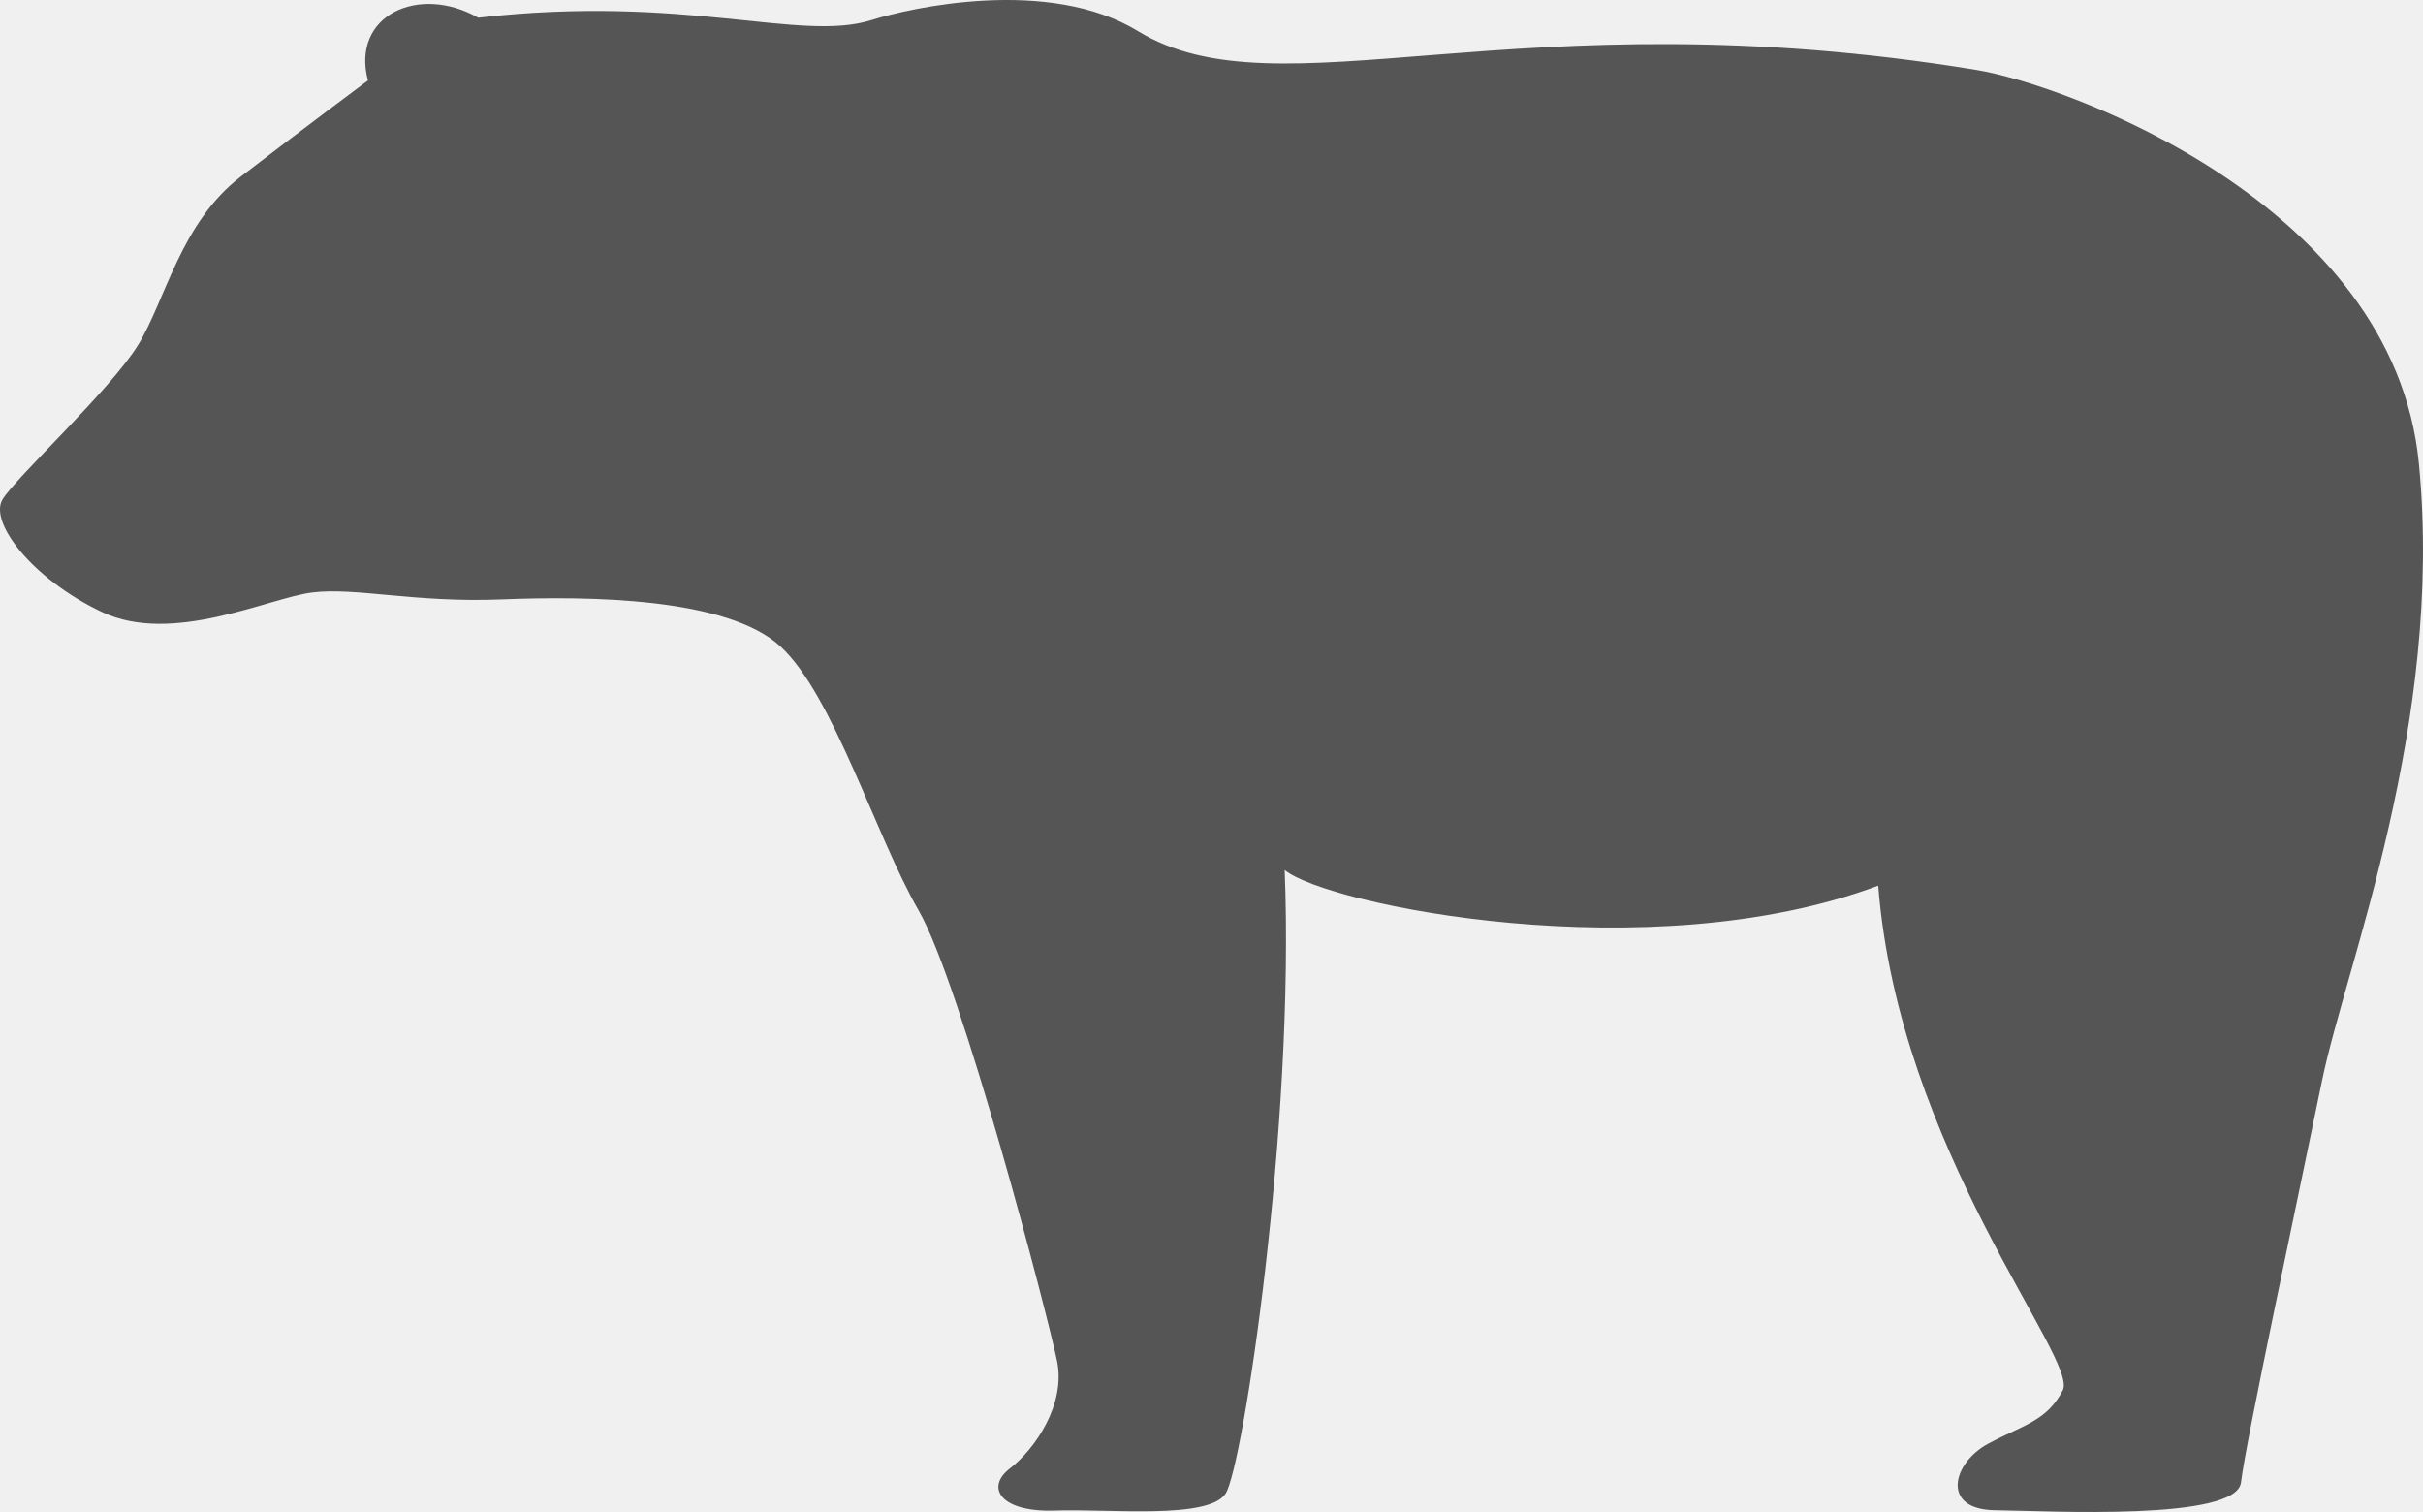
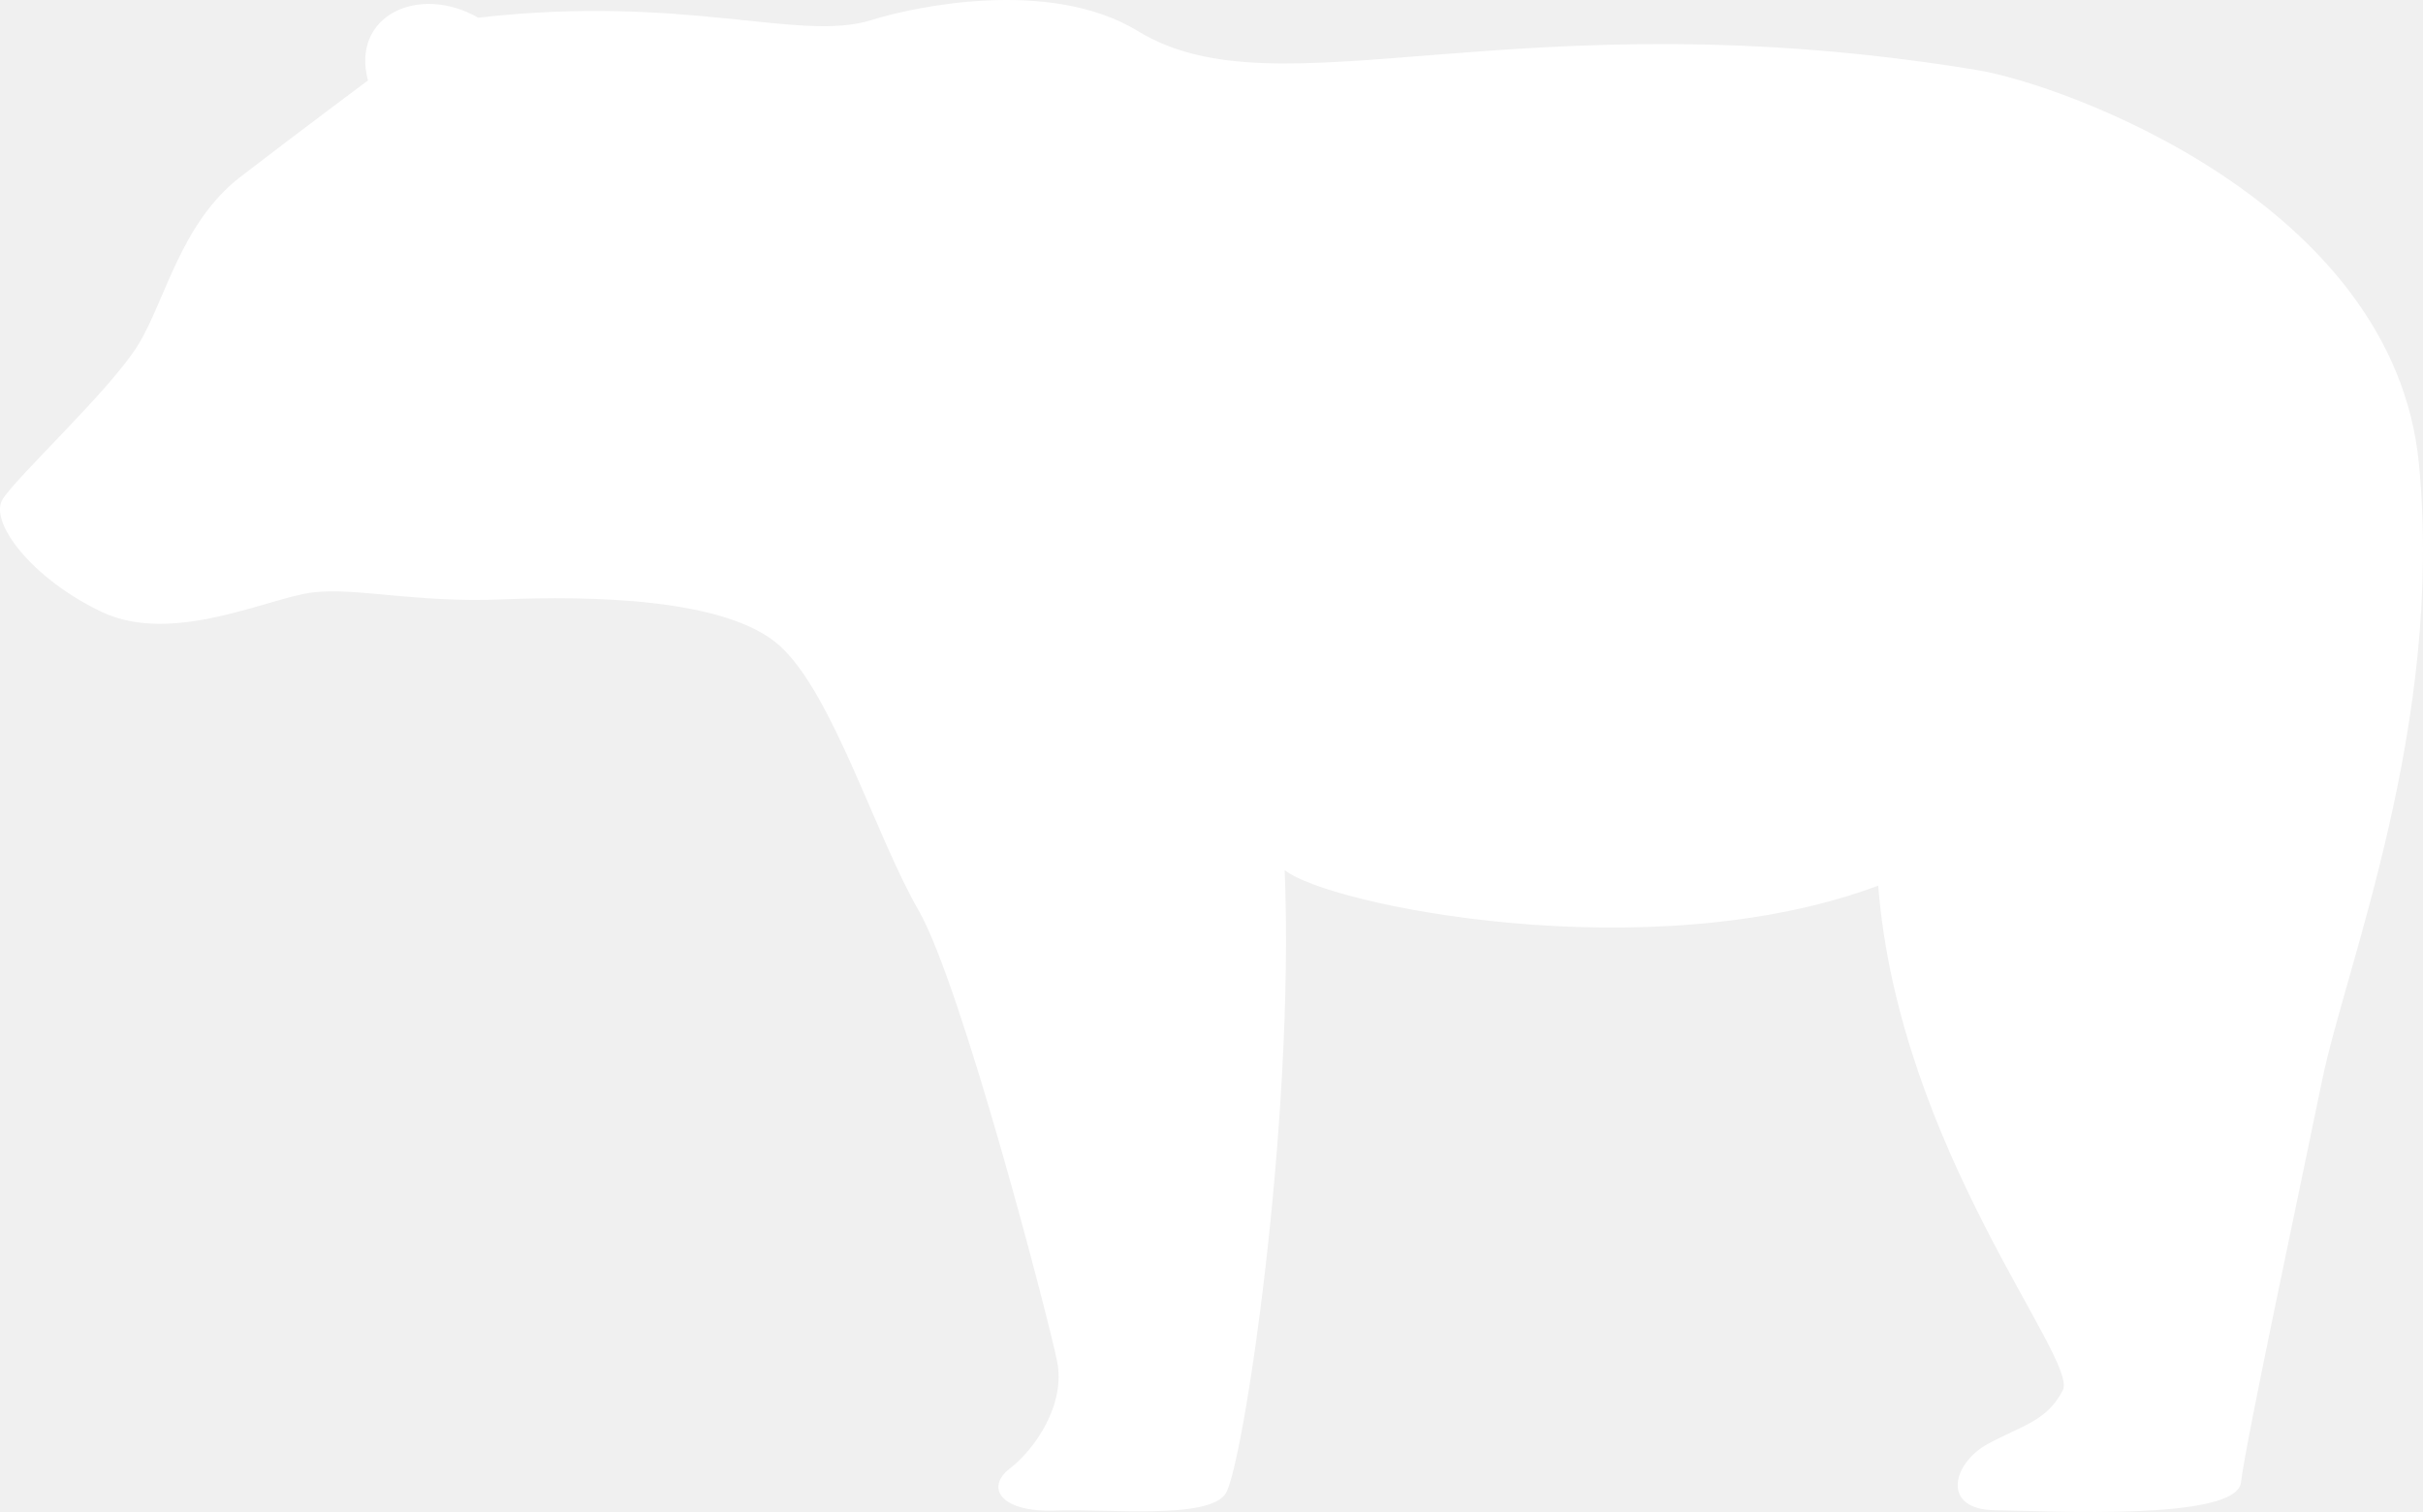
<svg xmlns="http://www.w3.org/2000/svg" width="211.046mm" height="131.691mm" viewBox="0 0 211.046 131.691" version="1.1" id="svg1" xml:space="preserve">
  <defs id="defs1" />
  <g id="layer1" transform="translate(0.5227864,-82.65443)">
-     <path style="fill:#555555;fill-opacity:1;stroke:none;stroke-width:56.253;stroke-linecap:round;stroke-linejoin:round;paint-order:markers stroke fill" d="m 41.138,84.195 c 18.116,-2.072 28.024,2.176 34.261,0.202 3.445,-1.091 15.459,-3.761 23.192,0.966 12.364,7.558 32.861,-3.224 73.084,3.391 7.518,1.236 36.305,11.537 38.493,34.284 2.188,22.747 -6.376,43.683 -8.441,53.755 -2.066,10.071 -6.67,31.577 -7.055,34.969 -0.385,3.392 -16.68,2.494 -21.436,2.431 -4.755,-0.064 -3.682,-4.126 -0.602,-5.783 3.08,-1.657 5.122,-1.97 6.517,-4.669 1.395,-2.699 -14.276,-21.008 -16.079,-43.949 -19.931,7.461 -48.087,1.664 -51.698,-1.362 0.895,22.165 -3.641,52.046 -5.147,54.319 -1.506,2.273 -10.101,1.307 -14.852,1.474 -4.751,0.167 -6.095,-2.005 -3.934,-3.667 2.161,-1.661 4.878,-5.562 4.111,-9.34 -0.767,-3.778 -8.318,-32.768 -12.069,-39.277 -3.752,-6.509 -7.417,-18.73 -12.029,-22.984 -4.612,-4.254 -16.67,-4.401 -24.27,-4.094 -7.599,0.307 -12.73,-1.072 -16.517,-0.601 -3.787,0.47 -12.183,4.615 -18.327,1.692 -6.144,-2.923 -9.832,-7.849 -8.642,-9.8 1.19,-1.951 9.445,-9.579 11.825,-13.481 2.38,-3.902 3.694,-10.616 8.924,-14.633 5.229,-4.017 11.079,-8.377 11.079,-8.377 -1.497,-5.648 4.417,-8.425 9.611,-5.463 z" id="path1" />
+     <path style="fill:#ffffff;fill-opacity:1;stroke:none;stroke:none;stroke-width:56.253;stroke-linecap:round;stroke-linejoin:round;paint-order:markers stroke fill" d="m 41.138,84.195 c 18.116,-2.072 28.024,2.176 34.261,0.202 3.445,-1.091 15.459,-3.761 23.192,0.966 12.364,7.558 32.861,-3.224 73.084,3.391 7.518,1.236 36.305,11.537 38.493,34.284 2.188,22.747 -6.376,43.683 -8.441,53.755 -2.066,10.071 -6.67,31.577 -7.055,34.969 -0.385,3.392 -16.68,2.494 -21.436,2.431 -4.755,-0.064 -3.682,-4.126 -0.602,-5.783 3.08,-1.657 5.122,-1.97 6.517,-4.669 1.395,-2.699 -14.276,-21.008 -16.079,-43.949 -19.931,7.461 -48.087,1.664 -51.698,-1.362 0.895,22.165 -3.641,52.046 -5.147,54.319 -1.506,2.273 -10.101,1.307 -14.852,1.474 -4.751,0.167 -6.095,-2.005 -3.934,-3.667 2.161,-1.661 4.878,-5.562 4.111,-9.34 -0.767,-3.778 -8.318,-32.768 -12.069,-39.277 -3.752,-6.509 -7.417,-18.73 -12.029,-22.984 -4.612,-4.254 -16.67,-4.401 -24.27,-4.094 -7.599,0.307 -12.73,-1.072 -16.517,-0.601 -3.787,0.47 -12.183,4.615 -18.327,1.692 -6.144,-2.923 -9.832,-7.849 -8.642,-9.8 1.19,-1.951 9.445,-9.579 11.825,-13.481 2.38,-3.902 3.694,-10.616 8.924,-14.633 5.229,-4.017 11.079,-8.377 11.079,-8.377 -1.497,-5.648 4.417,-8.425 9.611,-5.463 z" id="path1" />
  </g>
</svg>
